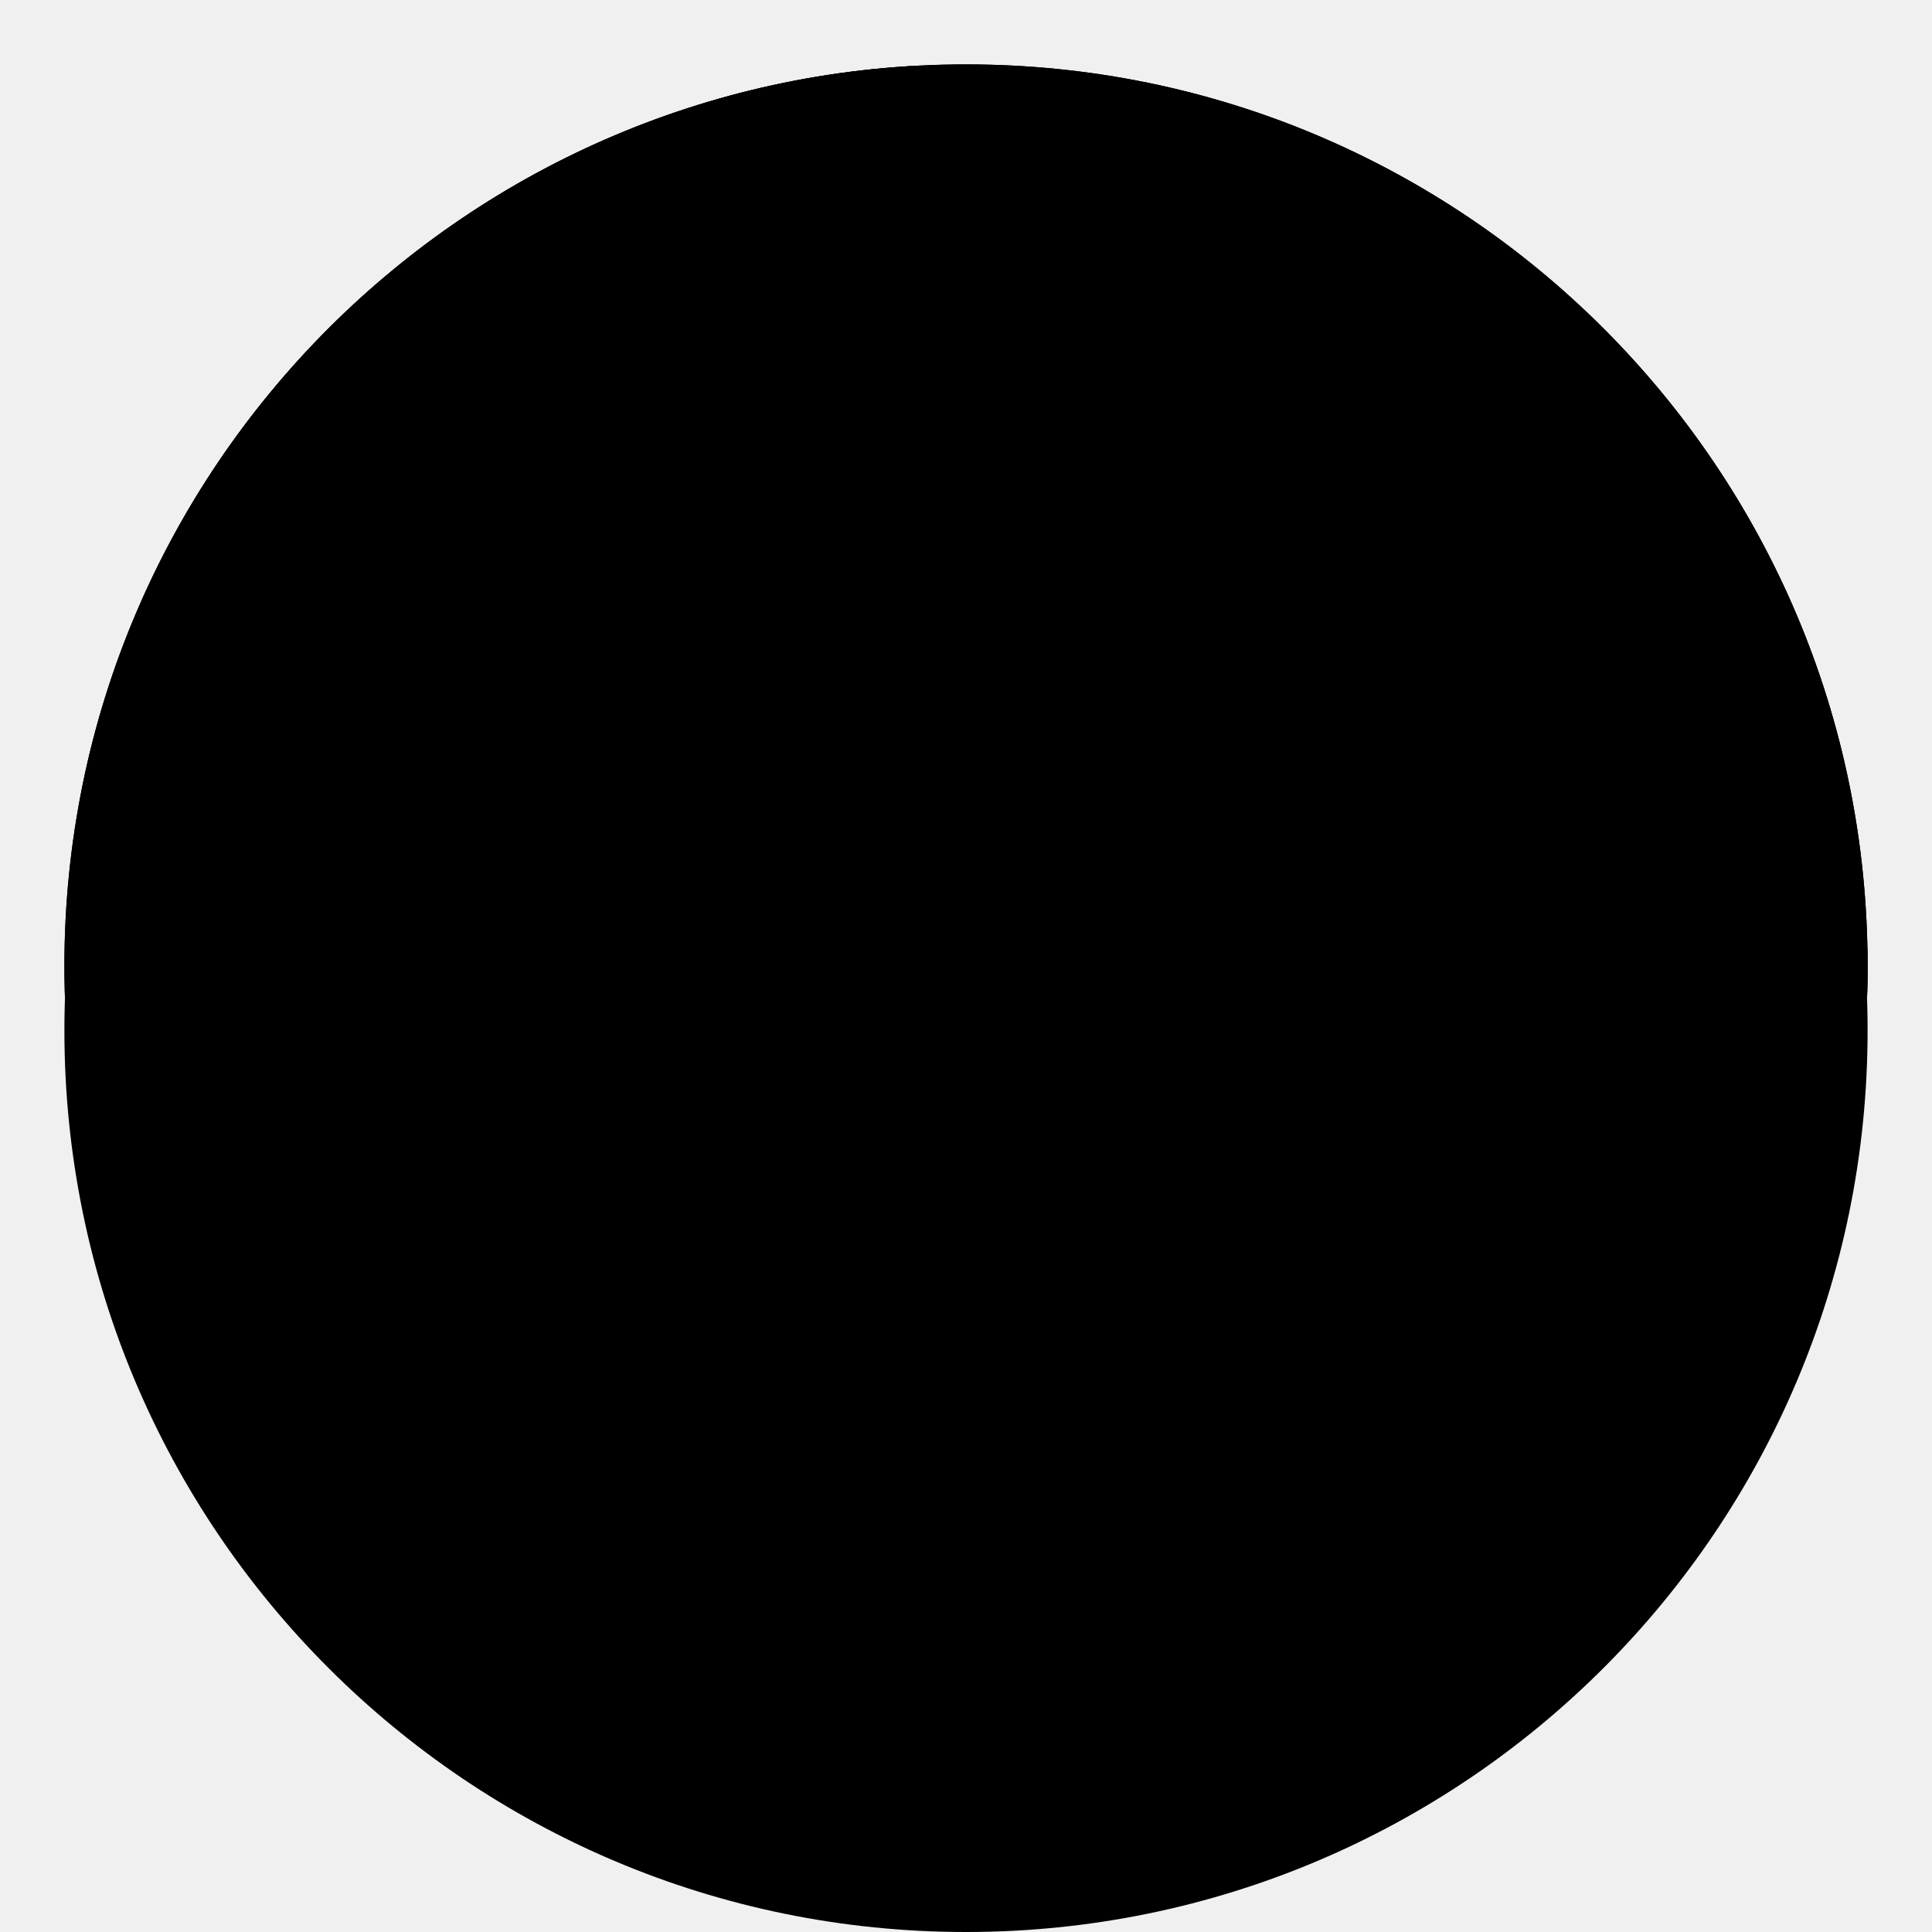
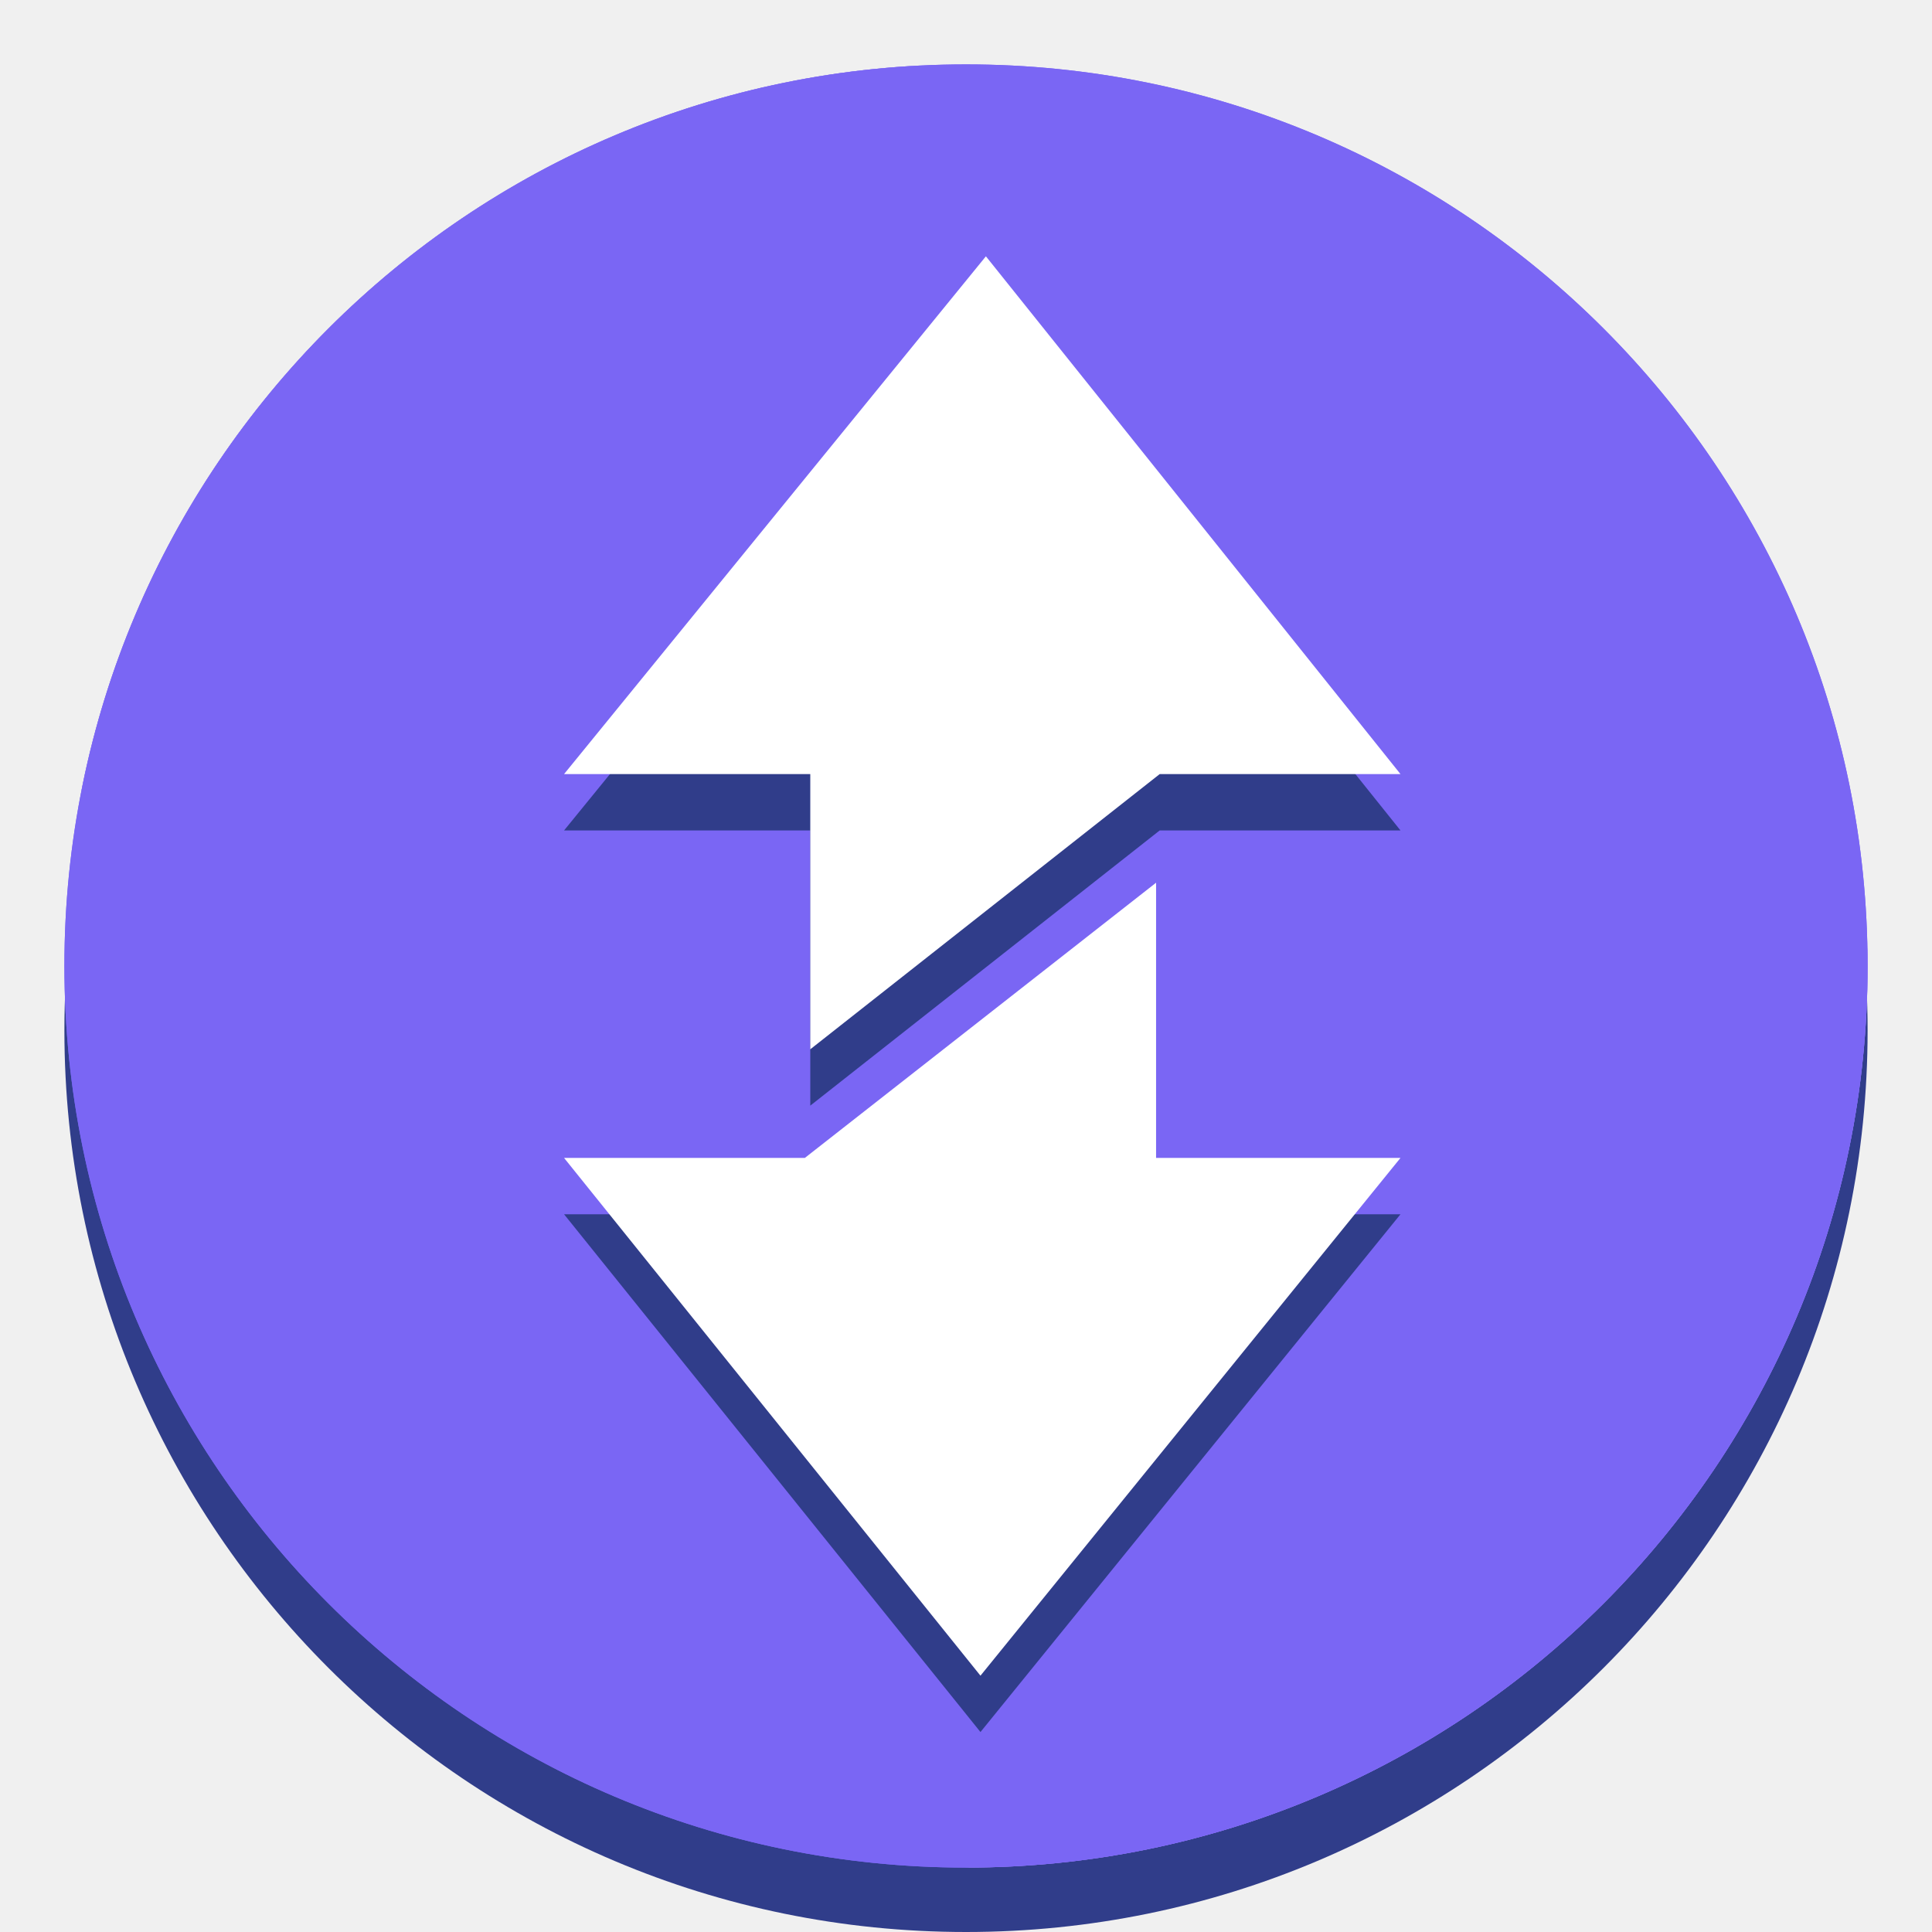
- <svg xmlns="http://www.w3.org/2000/svg" viewBox="0 0 90 90">
-   <path d="M87,48C87,24.8,68.2,6,45,6C21.8,6,3,24.8,3,48C3,71.2,21.8,90,45,90C68.2,90,87,71.2,87,48Z" fill="currentColor" />
-   <path d="M87,45C87,21.8,68.2,3,45,3C21.8,3,3,21.8,3,45C3,68.2,21.8,87,45,87C68.2,87,87,68.2,87,45Z" fill="currentColor" />
-   <path d="M45,87C68.2,87,87,68.2,87,45C87,38.69,85.61,32.71,83.12,27.35C74.44,54.01,52.84,74.77,25.63,82.28C31.43,85.29,38.02,87,45,87Z" fill="currentColor" opacity="0.2" />
-   <path d="M3.79,36.87C7.42,18.34,23.24,4.18,42.55,3.07C24.36,6.79,9.79,19.8,3.79,36.87Z" fill="currentColor" />
-   <path d="M86.99,44.13C87,44.42,87,44.71,87,45C87,68.2,68.2,87,45,87C67.24,84.26,84.8,66.43,86.99,44.13Z" fill="currentColor" />
-   <path d="M45,3C21.8,3,3,21.8,3,45C3,68.2,21.8,87,45,87C68.2,87,87,68.2,87,45C87,21.8,68.2,3,45,3Z" fill="currentColor" />
-   <path d="M26.28,56.56L37.49,56.56L53.85,43.75L53.85,56.56L65.24,56.56L45.67,80.69Z" fill="currentColor" />
-   <path d="M37.75,38.69L26.28,38.69L45.93,14.56L65.24,38.69L54.02,38.69L37.75,51.5Z" fill="currentColor" />
-   <path d="M26.28,53.94L37.49,53.94L53.85,41.12L53.85,53.94L65.24,53.94L45.67,78.06Z" fill="currentColor" />
-   <path d="M37.75,36.06L26.28,36.06L45.93,11.94L65.24,36.06L54.02,36.06L37.75,48.88Z" fill="currentColor" />
+ <svg xmlns="http://www.w3.org/2000/svg" width="90" height="90" viewBox="0 0 90 90" fill="none">
+   <path d="M45 90C68.196 90 87 71.196 87 48C87 24.804 68.196 6 45 6C21.804 6 3 24.804 3 48C3 71.196 21.804 90 45 90Z" fill="#303D8A" />
+   <path d="M45 86.999C68.195 86.999 86.999 68.195 86.999 45C86.999 21.804 68.195 3 45 3C21.804 3 3 21.804 3 45C3 68.195 21.804 86.999 45 86.999Z" fill="#7A66F4" />
+   <path opacity="0.2" d="M25.634 82.278C31.429 85.294 38.016 86.999 45 86.999C68.196 86.999 87 68.195 87 45C87 38.694 85.611 32.714 83.121 27.347C74.439 54.011 52.837 74.774 25.634 82.278Z" fill="#9881F2" />
+   <path d="M42.551 3.07C24.364 6.791 9.789 19.805 3.787 36.867C7.422 18.34 23.238 4.18 42.551 3.07Z" fill="#9881F2" />
+   <path d="M44.999 86.999C67.24 84.257 84.804 66.429 86.99 44.135C86.996 44.422 86.999 44.711 86.999 44.999C86.999 68.195 68.195 86.999 44.999 86.999Z" fill="#9881F2" />
+   <path d="M87 45C87 21.804 68.196 3 45 3C21.804 3 3 21.804 3 45C3 68.196 21.804 87 45 87C68.196 87 87 68.196 87 45Z" fill="#7A66F4" />
+   <path d="M45.674 80.685L26.276 56.565H37.493L53.855 43.745V56.565H65.24L45.674 80.685ZM37.746 51.505V38.685H26.276L45.927 14.565L65.24 38.685H54.023L37.746 51.505Z" fill="#303D8A" />
+   <path d="M45.674 78.06L26.276 53.94H37.493L53.855 41.12V53.94H65.24L45.674 78.06ZM37.746 48.88V36.06H26.276L45.927 11.94L65.24 36.06H54.023L37.746 48.88Z" fill="white" />
</svg>
